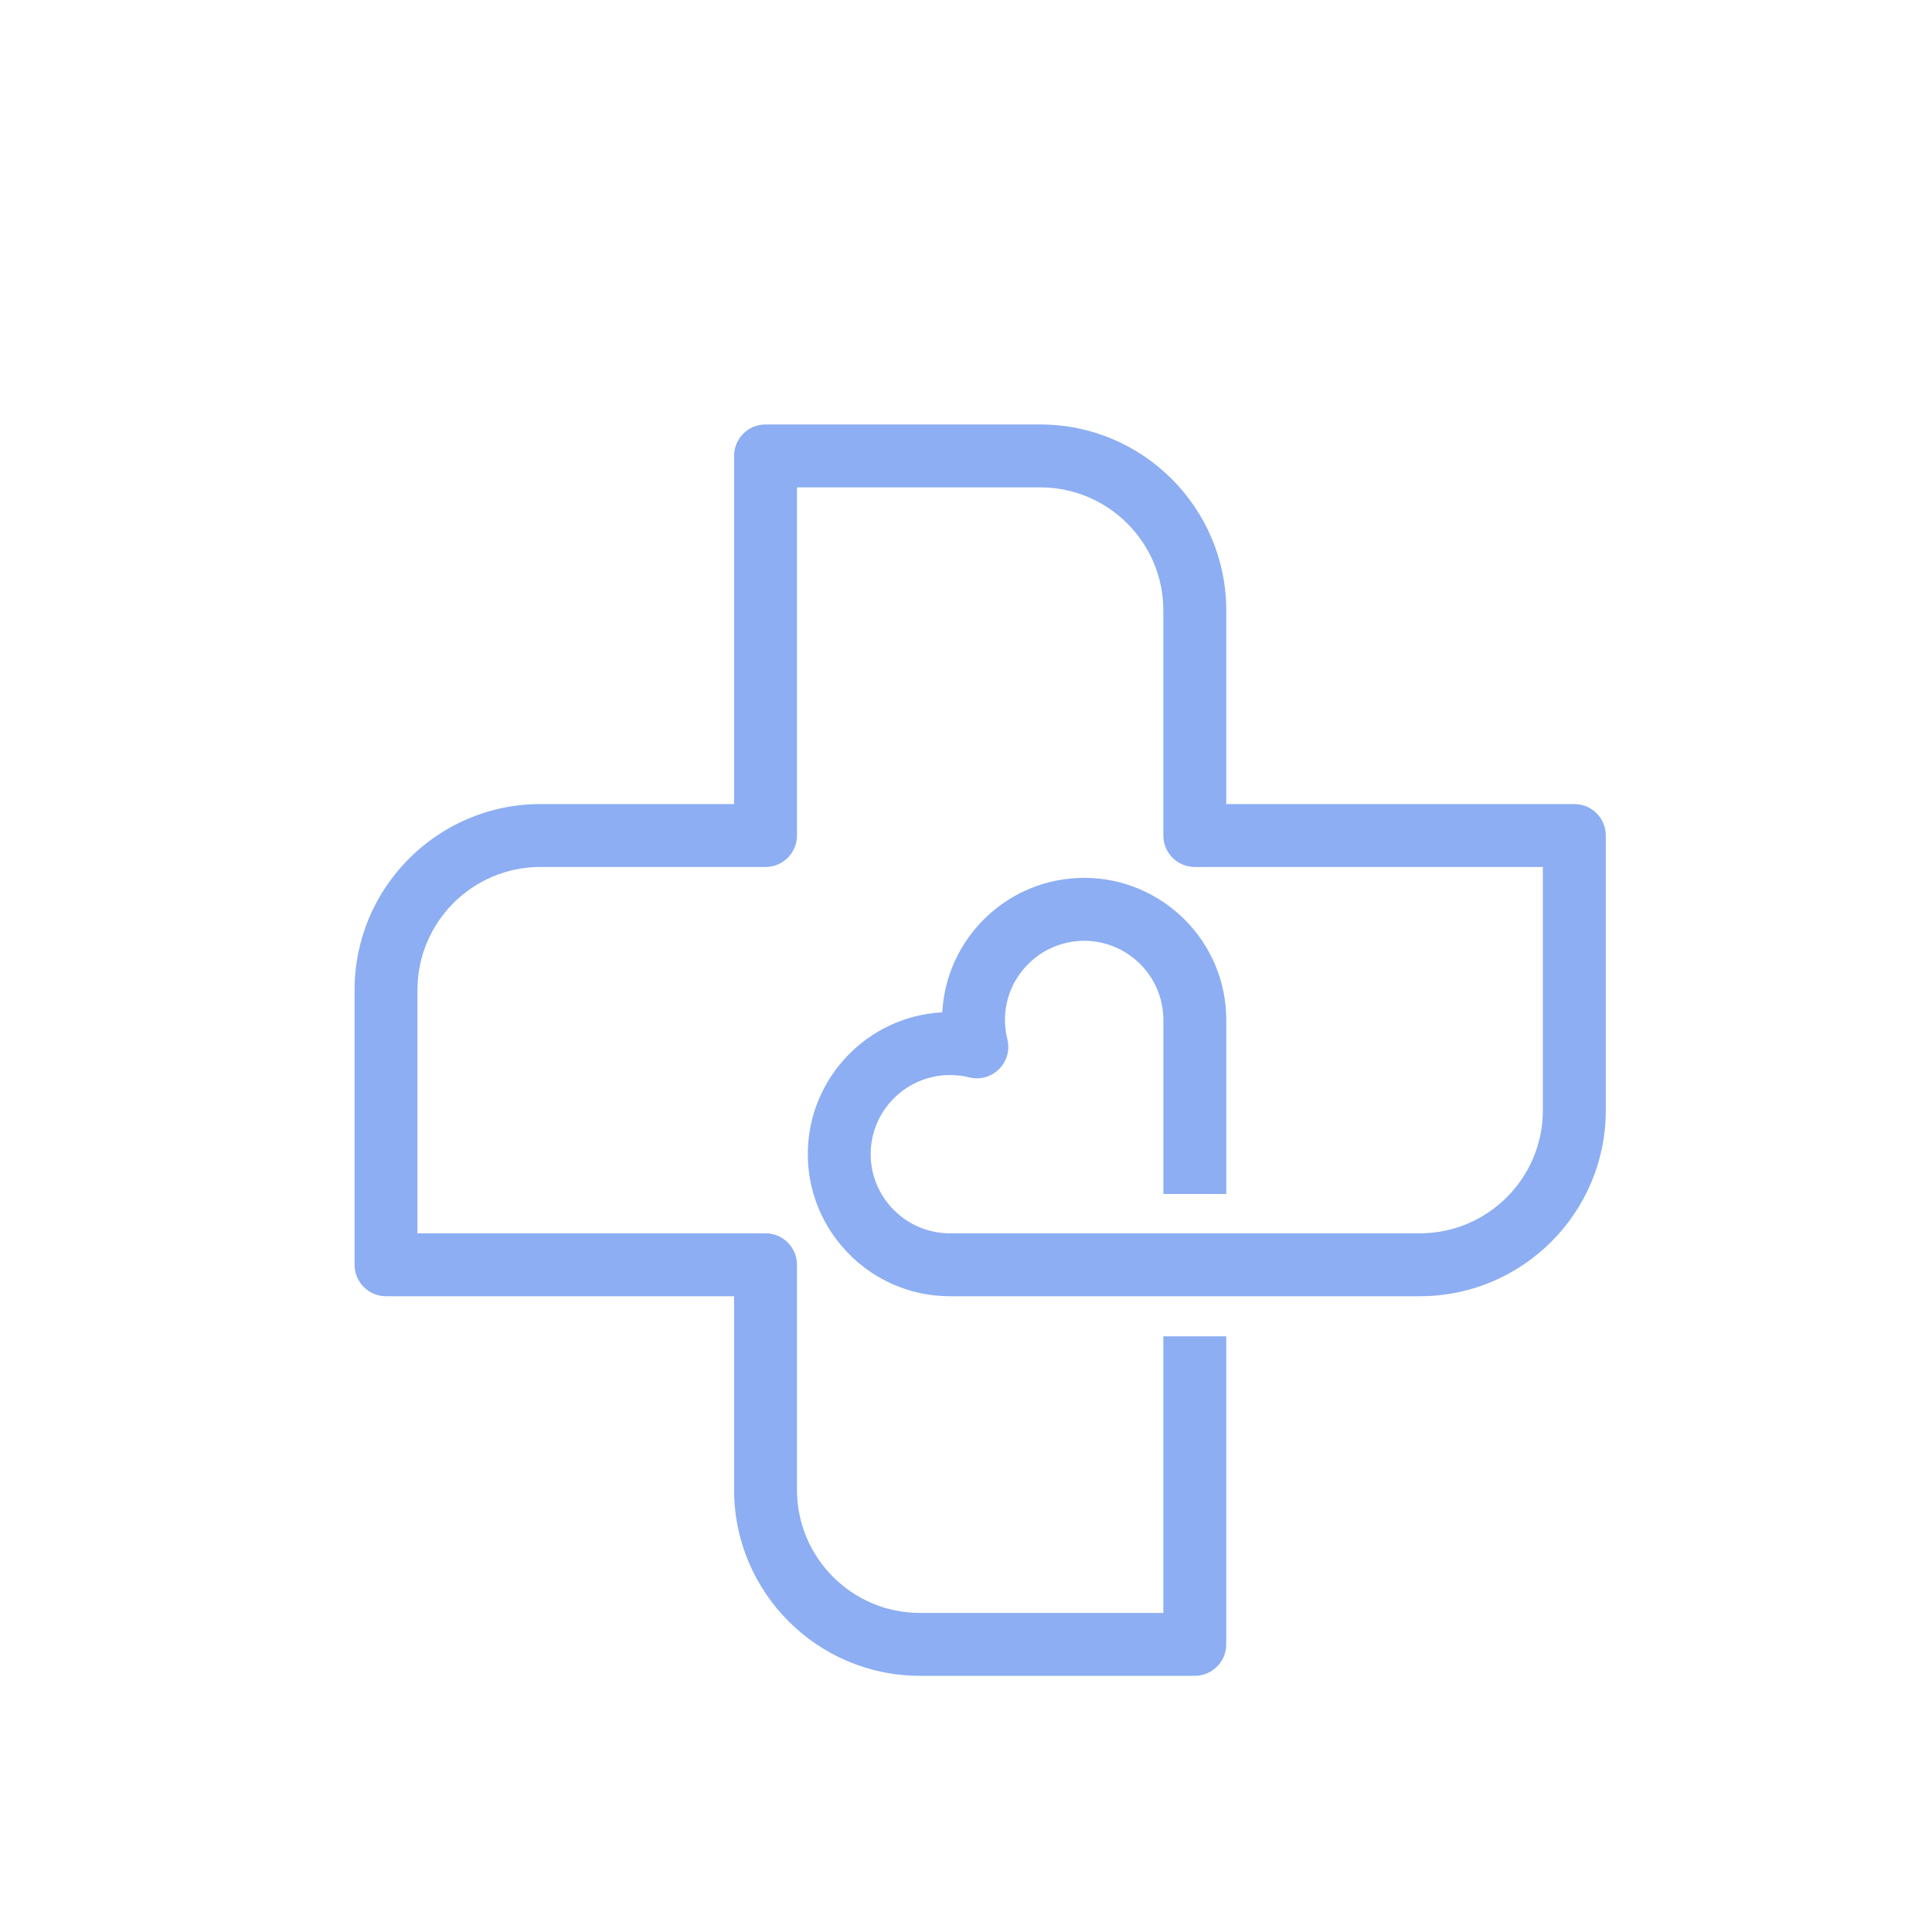
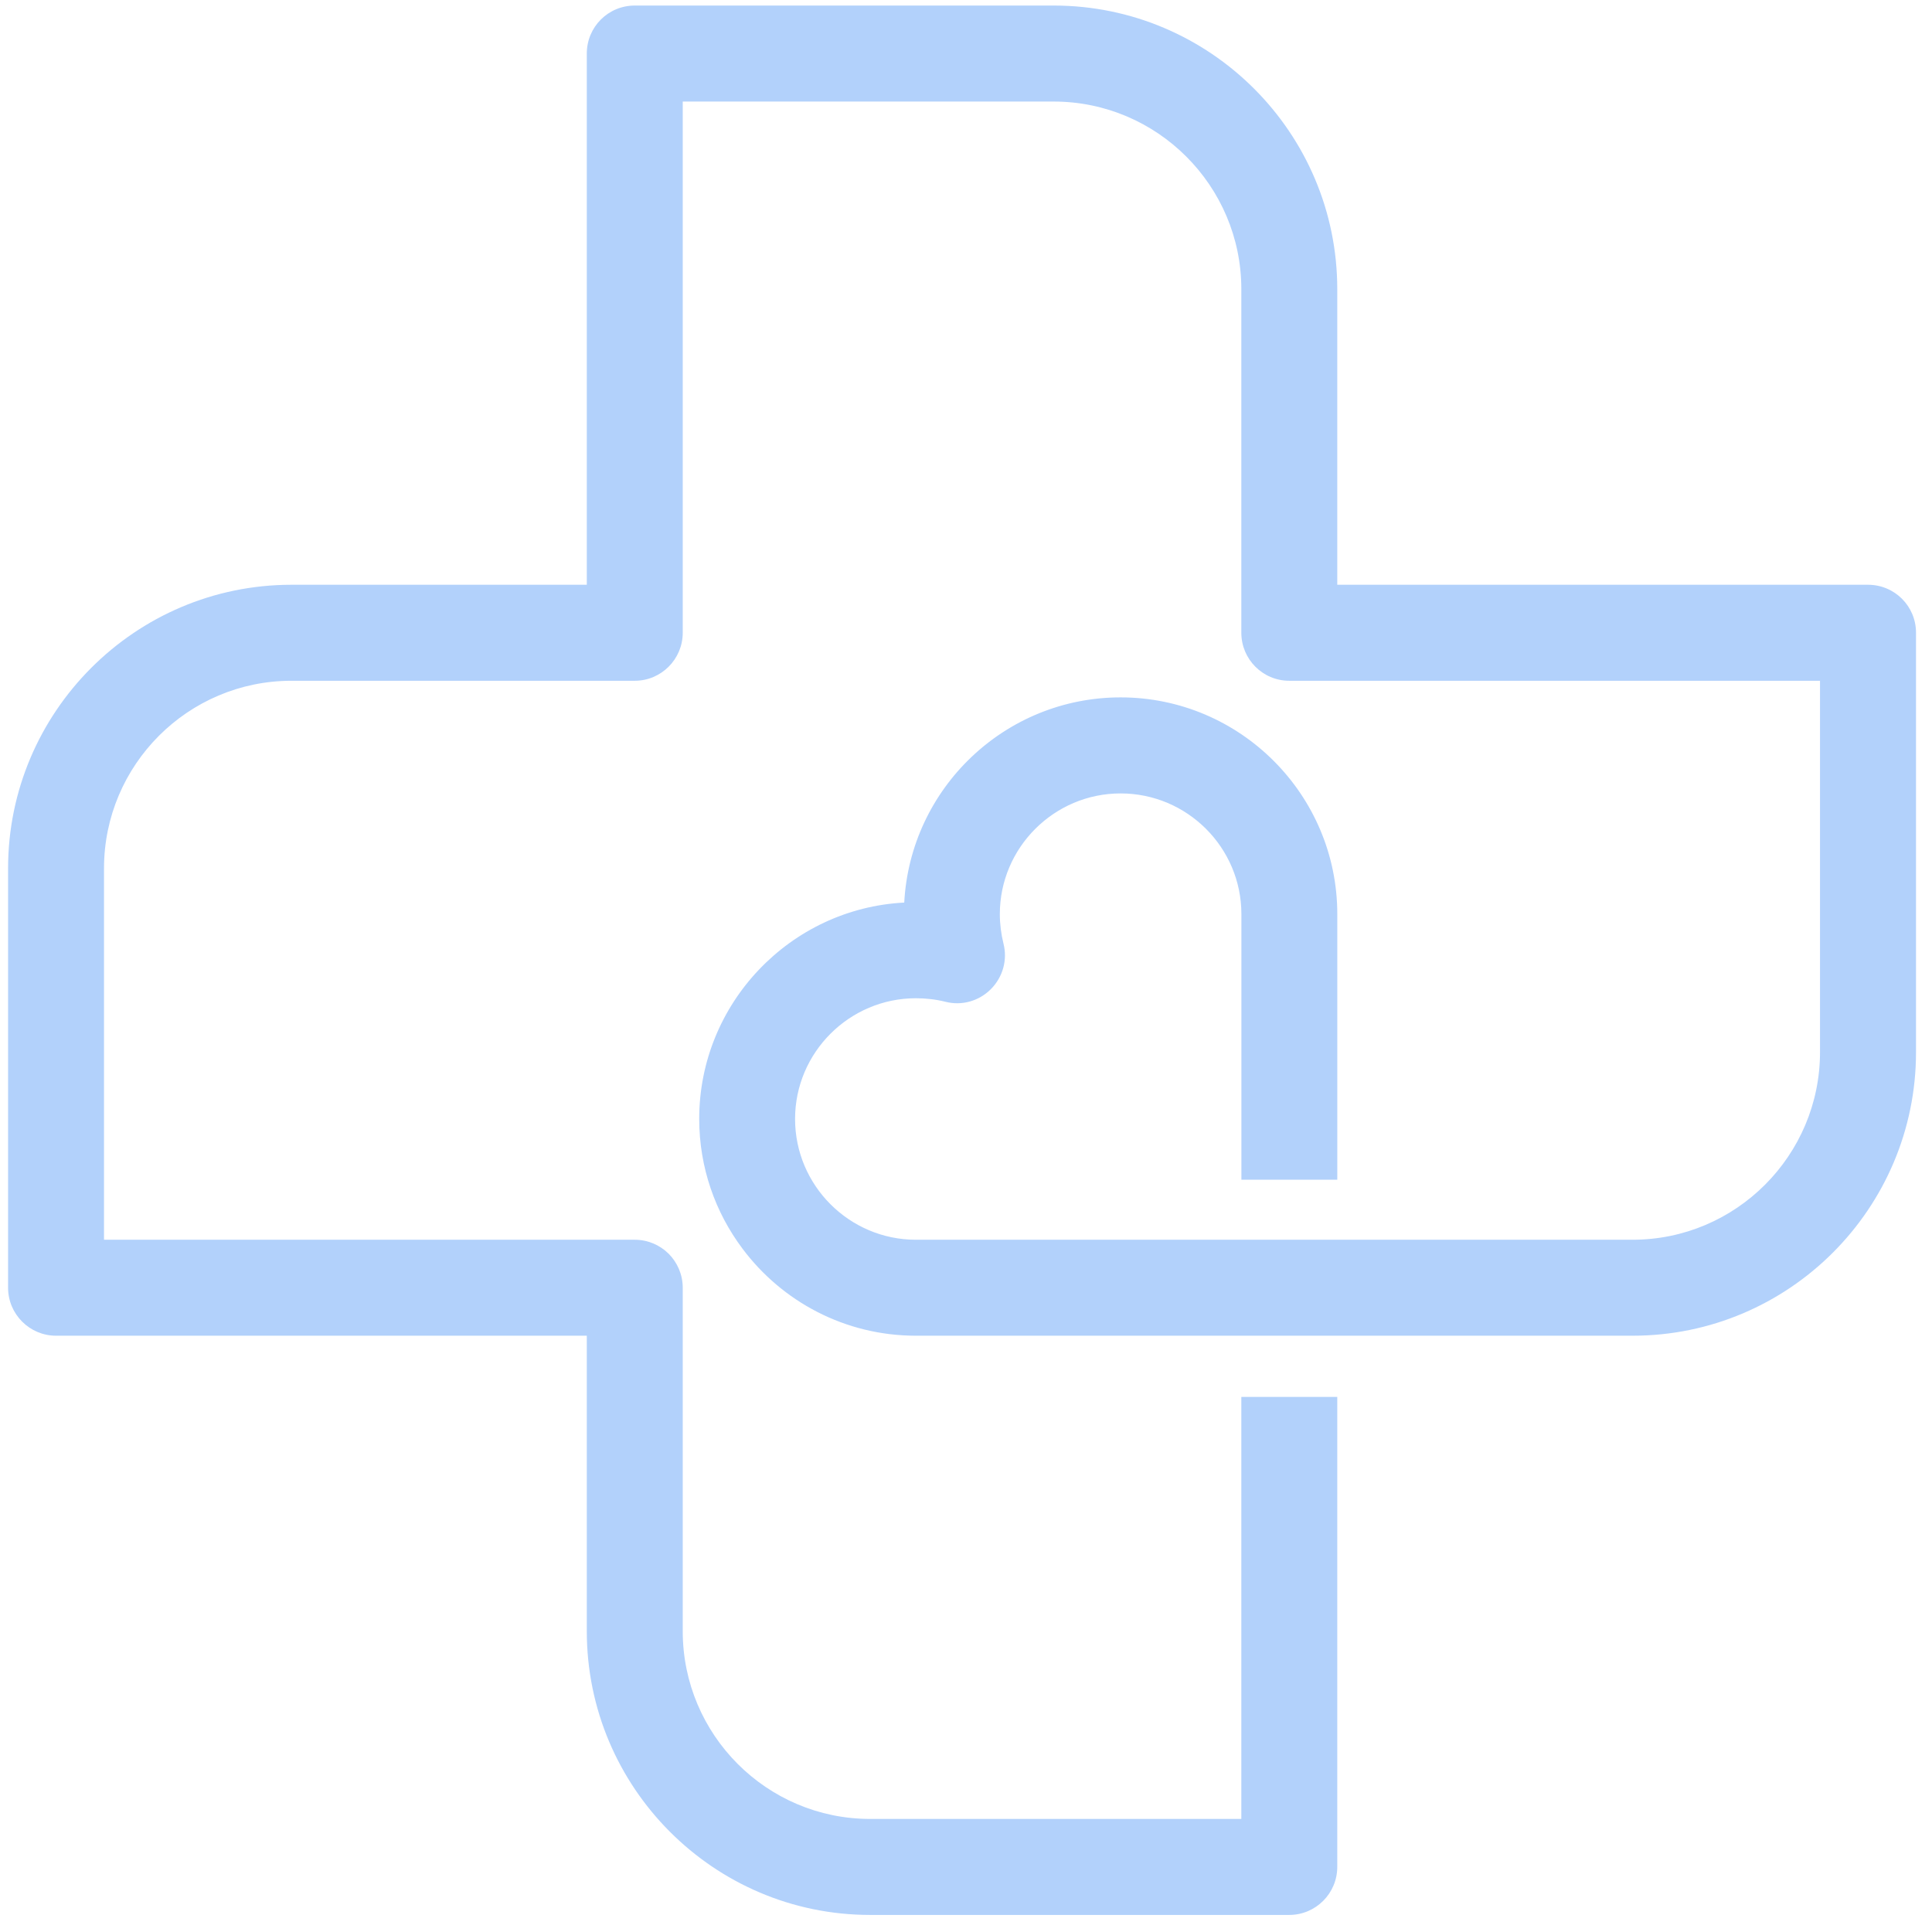
- <svg xmlns="http://www.w3.org/2000/svg" version="1.1" x="0px" y="0px" viewBox="0 0 500 500" style="enable-background:new 0 0 500 500;" xml:space="preserve">
-   <style type="text/css">
- 	.st0{display:none;}
- 	.st1{display:inline;}
- 	.st2{fill:#F7F9FA;}
- 	.st3{display:none;fill:url(#SVGID_1_);}
- 	.st4{display:inline;fill:url(#SVGID_2_);}
- 	.st5{display:inline;fill:url(#SVGID_3_);}
- 	.st6{display:inline;fill:url(#SVGID_4_);}
- 	.st7{fill:#8DAEF2;}
- 	.st8{fill:#4D6DBF;}
- 	.st9{font-family:'Dosis-Bold';}
- 	.st10{font-size:42px;}
- 	.st11{font-family:'Dosis-Regular';}
- 	.st12{font-size:26.625px;}
- </style>
-   <g id="BACKGROUND" class="st0">
-     <g class="st1">
-       <rect class="st2" width="500" height="500" />
-     </g>
-   </g>
-   <g id="OBJECTS">
-     <linearGradient id="SVGID_1_" gradientUnits="userSpaceOnUse" x1="-46.871" y1="463.124" x2="745.408" y2="227.942">
-       <stop offset="0" style="stop-color:#6156C0" />
-       <stop offset="1" style="stop-color:#71C8CB" />
-     </linearGradient>
-     <rect y="250" class="st3" width="500" height="250" />
-     <g class="st0">
-       <linearGradient id="SVGID_2_" gradientUnits="userSpaceOnUse" x1="194.331" y1="76.252" x2="106.541" y2="183.213">
-         <stop offset="0" style="stop-color:#6156C0" />
-         <stop offset="1" style="stop-color:#71C8CB" />
-       </linearGradient>
-       <path class="st4" d="M222.02,100.09h-41.94V76.75c0-12.35-10.04-22.4-22.39-22.4h-33.11c-1.31,0-2.46,0.66-3.14,1.67    c-0.41,0.61-0.65,1.34-0.65,2.12v41.95H97.46c-12.34,0-22.39,10.04-22.39,22.38v33.12c0,2.09,1.7,3.79,3.79,3.79h41.93v23.33    c0,12.35,10.05,22.39,22.39,22.39h33.11c2.09,0,3.79-1.69,3.79-3.79v-41.93h23.33c12.35,0,22.4-10.05,22.4-22.4v-33.1    C225.81,101.78,224.11,100.09,222.02,100.09z M146.79,151.8c-5.25,0-9.53-4.28-9.53-9.54c0-5.25,4.28-9.53,9.53-9.53    c0.79,0,1.57,0.09,2.33,0.28c1.29,0.33,2.65-0.05,3.59-0.99c0.95-0.95,1.33-2.31,1-3.6c-0.19-0.76-0.28-1.54-0.28-2.33    c0-5.25,4.28-9.54,9.53-9.54c5.26,0,9.54,4.29,9.54,9.54v25.71H146.79z M218.23,136.98c0,8.17-6.64,14.82-14.82,14.82h-23.33    v-25.71c0-9.44-7.68-17.12-17.12-17.12c-9.12,0-16.61,7.19-17.08,16.2c-9.02,0.48-16.2,7.96-16.2,17.09    c0,3.85,1.28,7.41,3.43,10.27c0.98,1.31,2.14,2.47,3.45,3.44c2.85,2.14,6.4,3.41,10.23,3.41h25.71v38.14h-29.32    c-8.17,0-14.81-6.64-14.81-14.81v-27.12c0-0.92-0.33-1.76-0.87-2.41c-0.07-0.1-0.16-0.18-0.24-0.27    c-0.69-0.69-1.64-1.11-2.68-1.11H82.65v-29.33c0-8.16,6.64-14.8,14.81-14.8h27.12c2.09,0,3.79-1.7,3.79-3.79V61.93h29.32    c8.16,0,14.81,6.65,14.81,14.82v27.13c0,2.09,1.7,3.79,3.79,3.79h41.94V136.98z" />
-       <linearGradient id="SVGID_3_" gradientUnits="userSpaceOnUse" x1="176.019" y1="158.393" x2="176.39" y2="180.818">
-         <stop offset="0" style="stop-color:#000000" />
-         <stop offset="1" style="stop-color:#000000;stop-opacity:0" />
-       </linearGradient>
-       <polygon class="st5" points="172.5,159.38 180.08,159.38 180.08,166.38 172.5,190.48   " />
-       <linearGradient id="SVGID_4_" gradientUnits="userSpaceOnUse" x1="176.615" y1="157.322" x2="176.244" y2="140.272">
-         <stop offset="0" style="stop-color:#000000" />
-         <stop offset="1" style="stop-color:#000000;stop-opacity:0" />
-       </linearGradient>
-       <polygon class="st6" points="172.5,151.8 172.5,148.96 180.08,133.21 180.08,151.8   " />
-     </g>
-     <g>
-       <g>
-         <path class="st7" d="M415.58,216.23v71.13c0,26.53-21.57,48.1-48.1,48.1H245.84c-12.05,0-22.75-5.82-29.45-14.78     c-4.6-6.14-7.33-13.75-7.33-22c0-19.59,15.45-35.68,34.8-36.69c1.03-19.38,17.1-34.8,36.72-34.8c20.28,0,36.78,16.5,36.78,36.76     V309h-16.28v-45.05c0-11.28-9.2-20.47-20.5-20.47c-11.28,0-20.5,9.2-20.5,20.47c0,1.7,0.22,3.37,0.62,5.01     c0.71,2.77-0.11,5.69-2.15,7.73c-2.02,2.02-4.94,2.84-7.71,2.13c-1.63-0.41-3.31-0.6-5.01-0.6c-11.28,0-20.5,9.2-20.5,20.47     c0,11.3,9.22,20.49,20.5,20.49h121.64c17.55,0,31.82-14.29,31.82-31.82v-62.99h-90.08c-4.51,0-8.14-3.65-8.14-8.14v-58.28     c0-17.53-14.29-31.82-31.84-31.82h-62.97v90.1c0,4.49-3.65,8.14-8.14,8.14h-58.26c-17.55,0-31.82,14.26-31.82,31.82v62.99h90.08     c2.23,0,4.27,0.9,5.76,2.38c1.46,1.48,2.38,3.5,2.38,5.76v58.26c0,17.57,14.27,31.84,31.8,31.84h63.01v-71.58h16.28v79.72     c0,4.49-3.65,8.14-8.14,8.14h-71.15c-26.51,0-48.08-21.59-48.08-48.12v-50.12H99.9c-4.49,0-8.14-3.65-8.14-8.14v-71.13     c0-26.51,21.57-48.1,48.1-48.1h50.12v-90.1c0-4.51,3.63-8.14,8.14-8.14h71.11c26.53,0,48.12,21.57,48.12,48.1v50.14h90.08     C411.95,208.09,415.58,211.72,415.58,216.23z" />
-       </g>
-     </g>
-   </g>
-   <g id="TEXTS" class="st0">
-     <g class="st1">
-       <text transform="matrix(1 0 0 1 241.6633 136.9737)" class="st8 st9 st10">PHARMACY</text>
-     </g>
-     <g class="st1">
-       <text transform="matrix(1 0 0 1 241.6638 176.0645)" class="st8 st11 st12">SLOGAN HERE</text>
-     </g>
-     <g class="st1">
-       <text transform="matrix(1 0 0 1 241.6205 375.077)" class="st2 st9 st10">PHARMACY</text>
-     </g>
-     <g class="st1">
-       <text transform="matrix(1 0 0 1 241.621 414.1678)" class="st2 st11 st12">SLOGAN HERE</text>
-     </g>
-   </g>
+ <svg xmlns="http://www.w3.org/2000/svg" width="55" height="55" viewBox="0 0 55 55" fill="none">
+   <path d="M54.545 18.013V29.952C54.545 34.405 50.927 38.025 46.477 38.025H26.074C24.053 38.025 22.258 37.048 21.135 35.544C20.363 34.514 19.905 33.236 19.905 31.852C19.905 28.564 22.497 25.863 25.742 25.694C25.915 22.441 28.61 19.853 31.901 19.853C35.303 19.853 38.07 22.622 38.07 26.023V33.584H35.34V26.023C35.34 24.129 33.797 22.587 31.901 22.587C30.009 22.587 28.463 24.131 28.463 26.023C28.463 26.308 28.5 26.588 28.567 26.863C28.686 27.328 28.548 27.819 28.206 28.161C27.867 28.5 27.378 28.638 26.913 28.518C26.64 28.45 26.358 28.418 26.073 28.418C24.181 28.418 22.634 29.962 22.634 31.854C22.634 33.75 24.181 35.293 26.073 35.293H46.475C49.419 35.293 51.812 32.894 51.812 29.952V19.38H36.703C35.947 19.38 35.338 18.767 35.338 18.013V8.231C35.338 5.289 32.941 2.891 29.997 2.891H19.436V18.013C19.436 18.767 18.823 19.38 18.07 19.38H8.298C5.355 19.38 2.961 21.773 2.961 24.72V35.293H18.07C18.444 35.293 18.786 35.444 19.036 35.692C19.281 35.94 19.436 36.279 19.436 36.659V46.437C19.436 49.386 21.829 51.781 24.769 51.781H35.338V39.767H38.069V53.148C38.069 53.901 37.456 54.514 36.703 54.514H24.769C20.323 54.514 16.705 50.89 16.705 46.437V38.025H1.596C0.843 38.025 0.23 37.412 0.23 36.659V24.72C0.23 20.271 3.848 16.647 8.298 16.647H16.705V1.524C16.705 0.767 17.314 0.158 18.07 0.158H29.997C34.447 0.158 38.069 3.779 38.069 8.231V16.647H53.178C53.936 16.647 54.545 17.256 54.545 18.013Z" fill="#B2D1FB" />
</svg>
